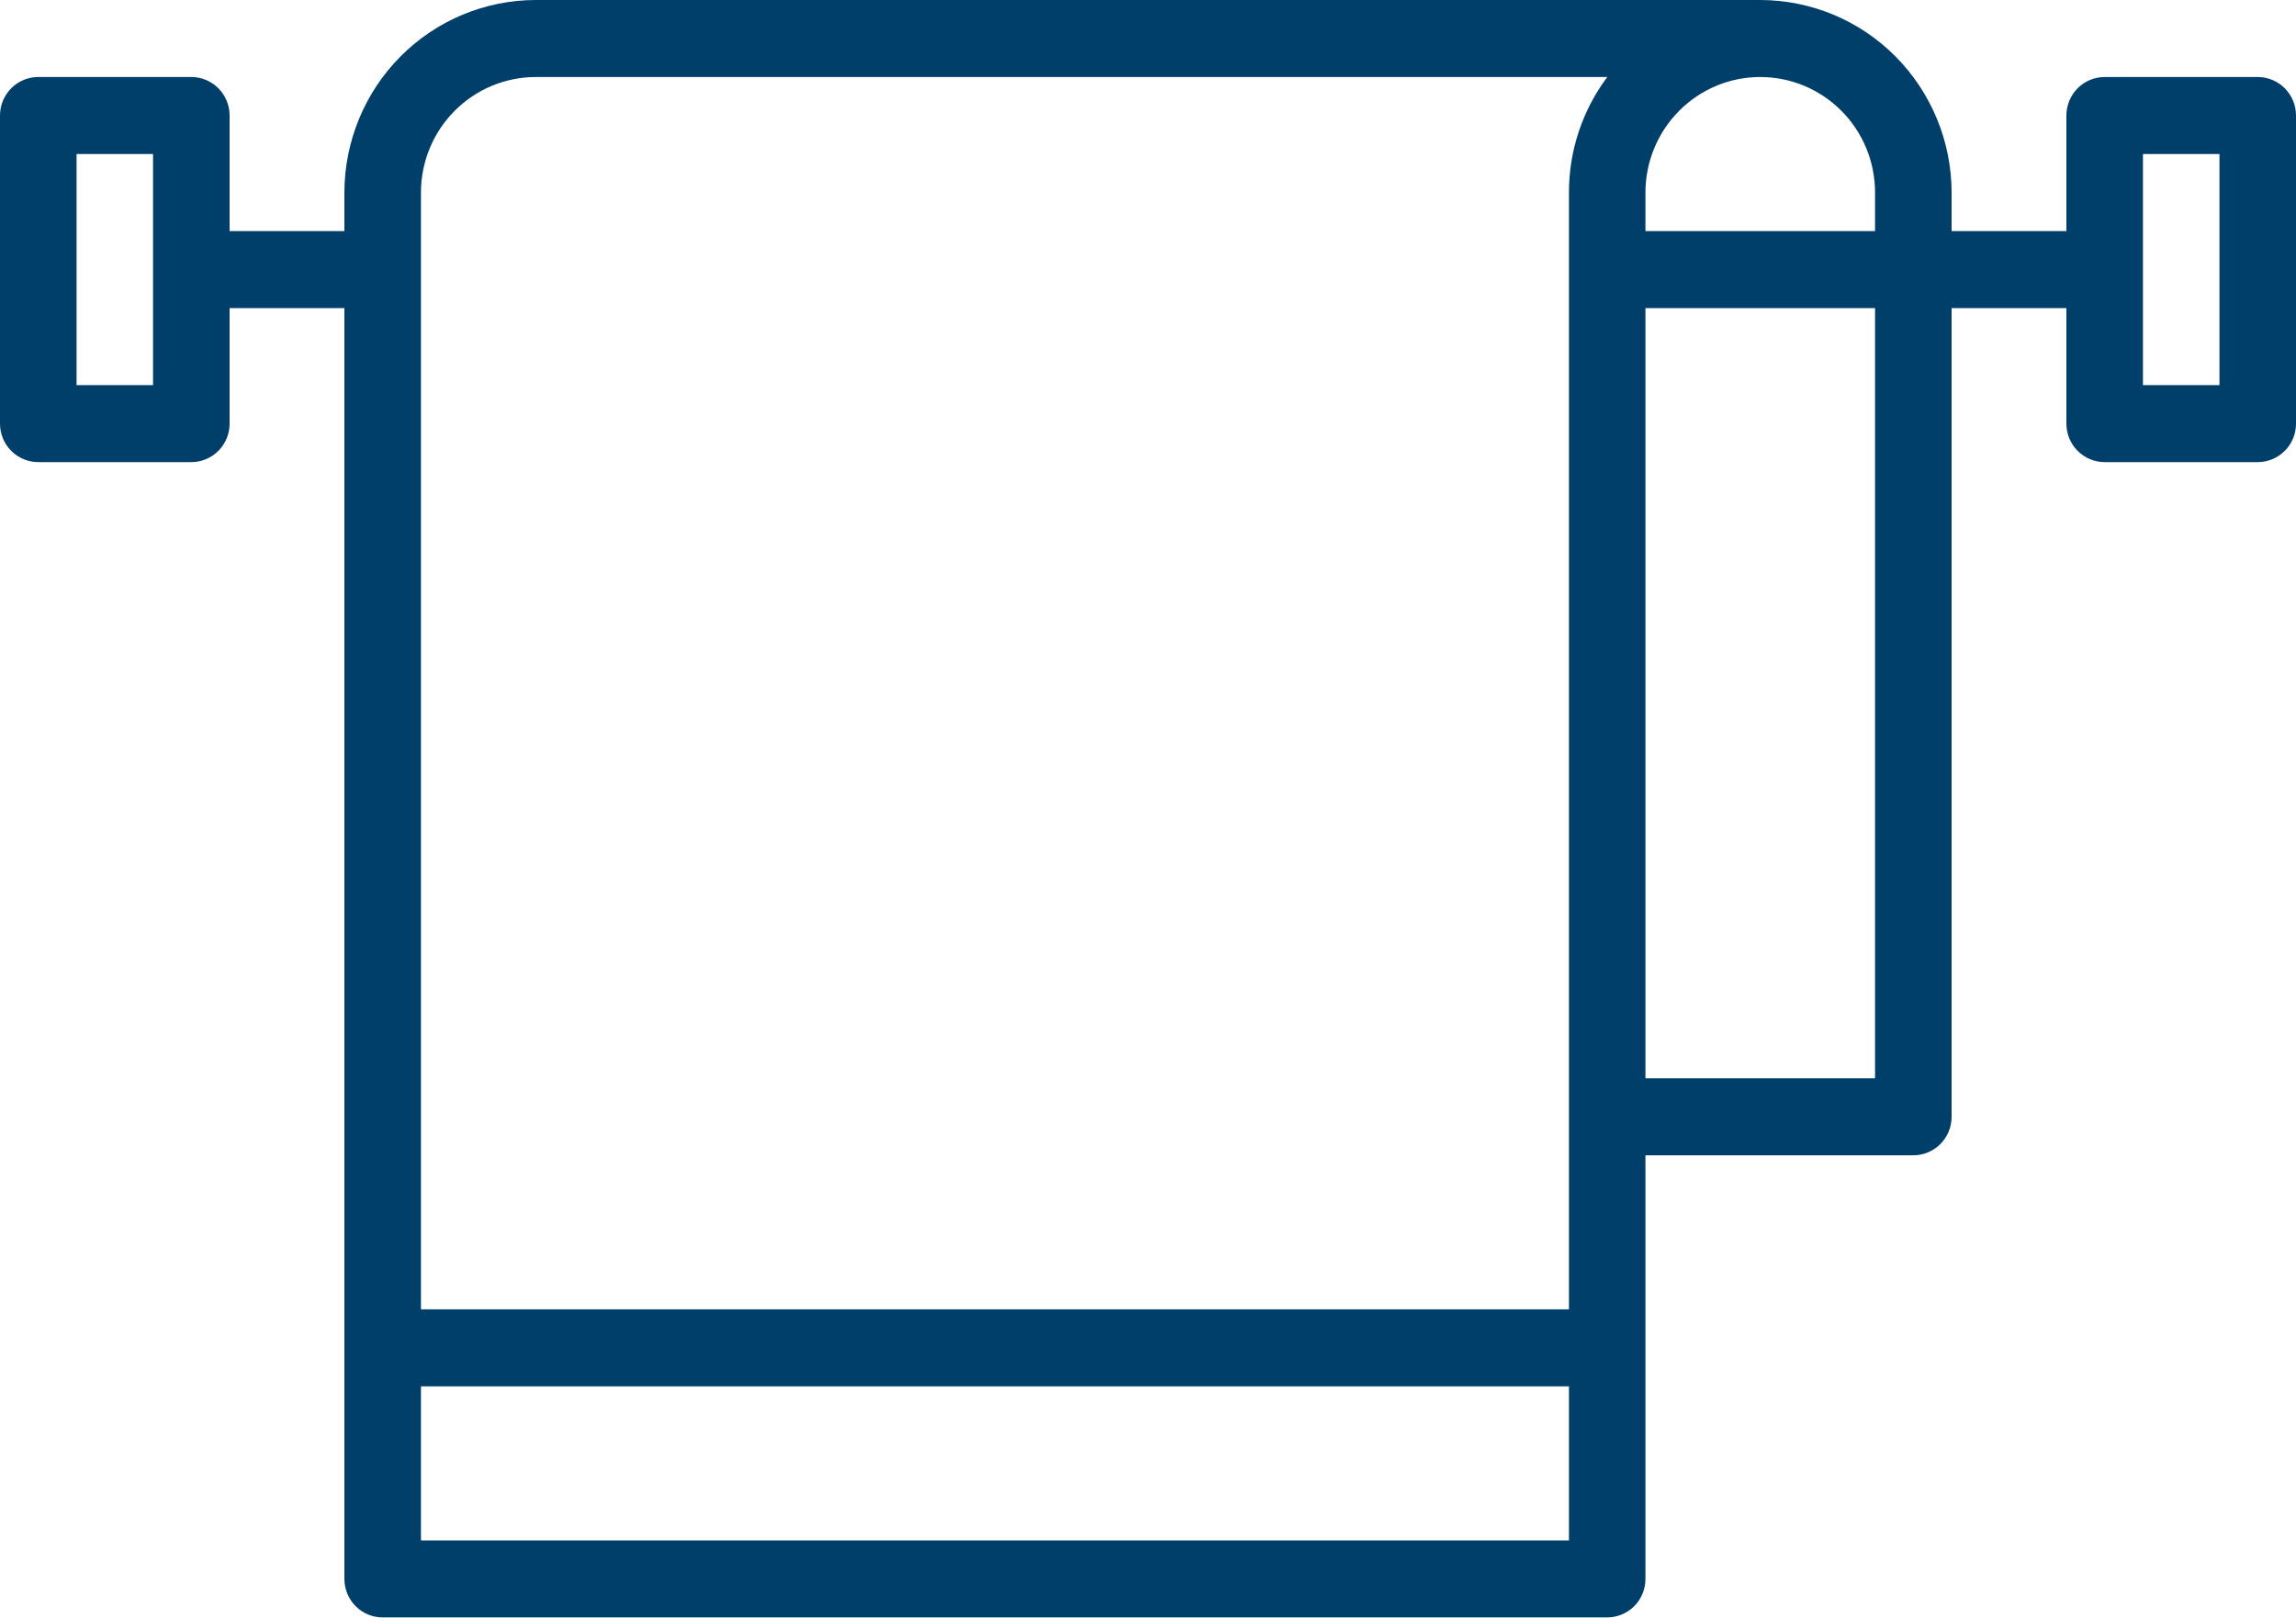
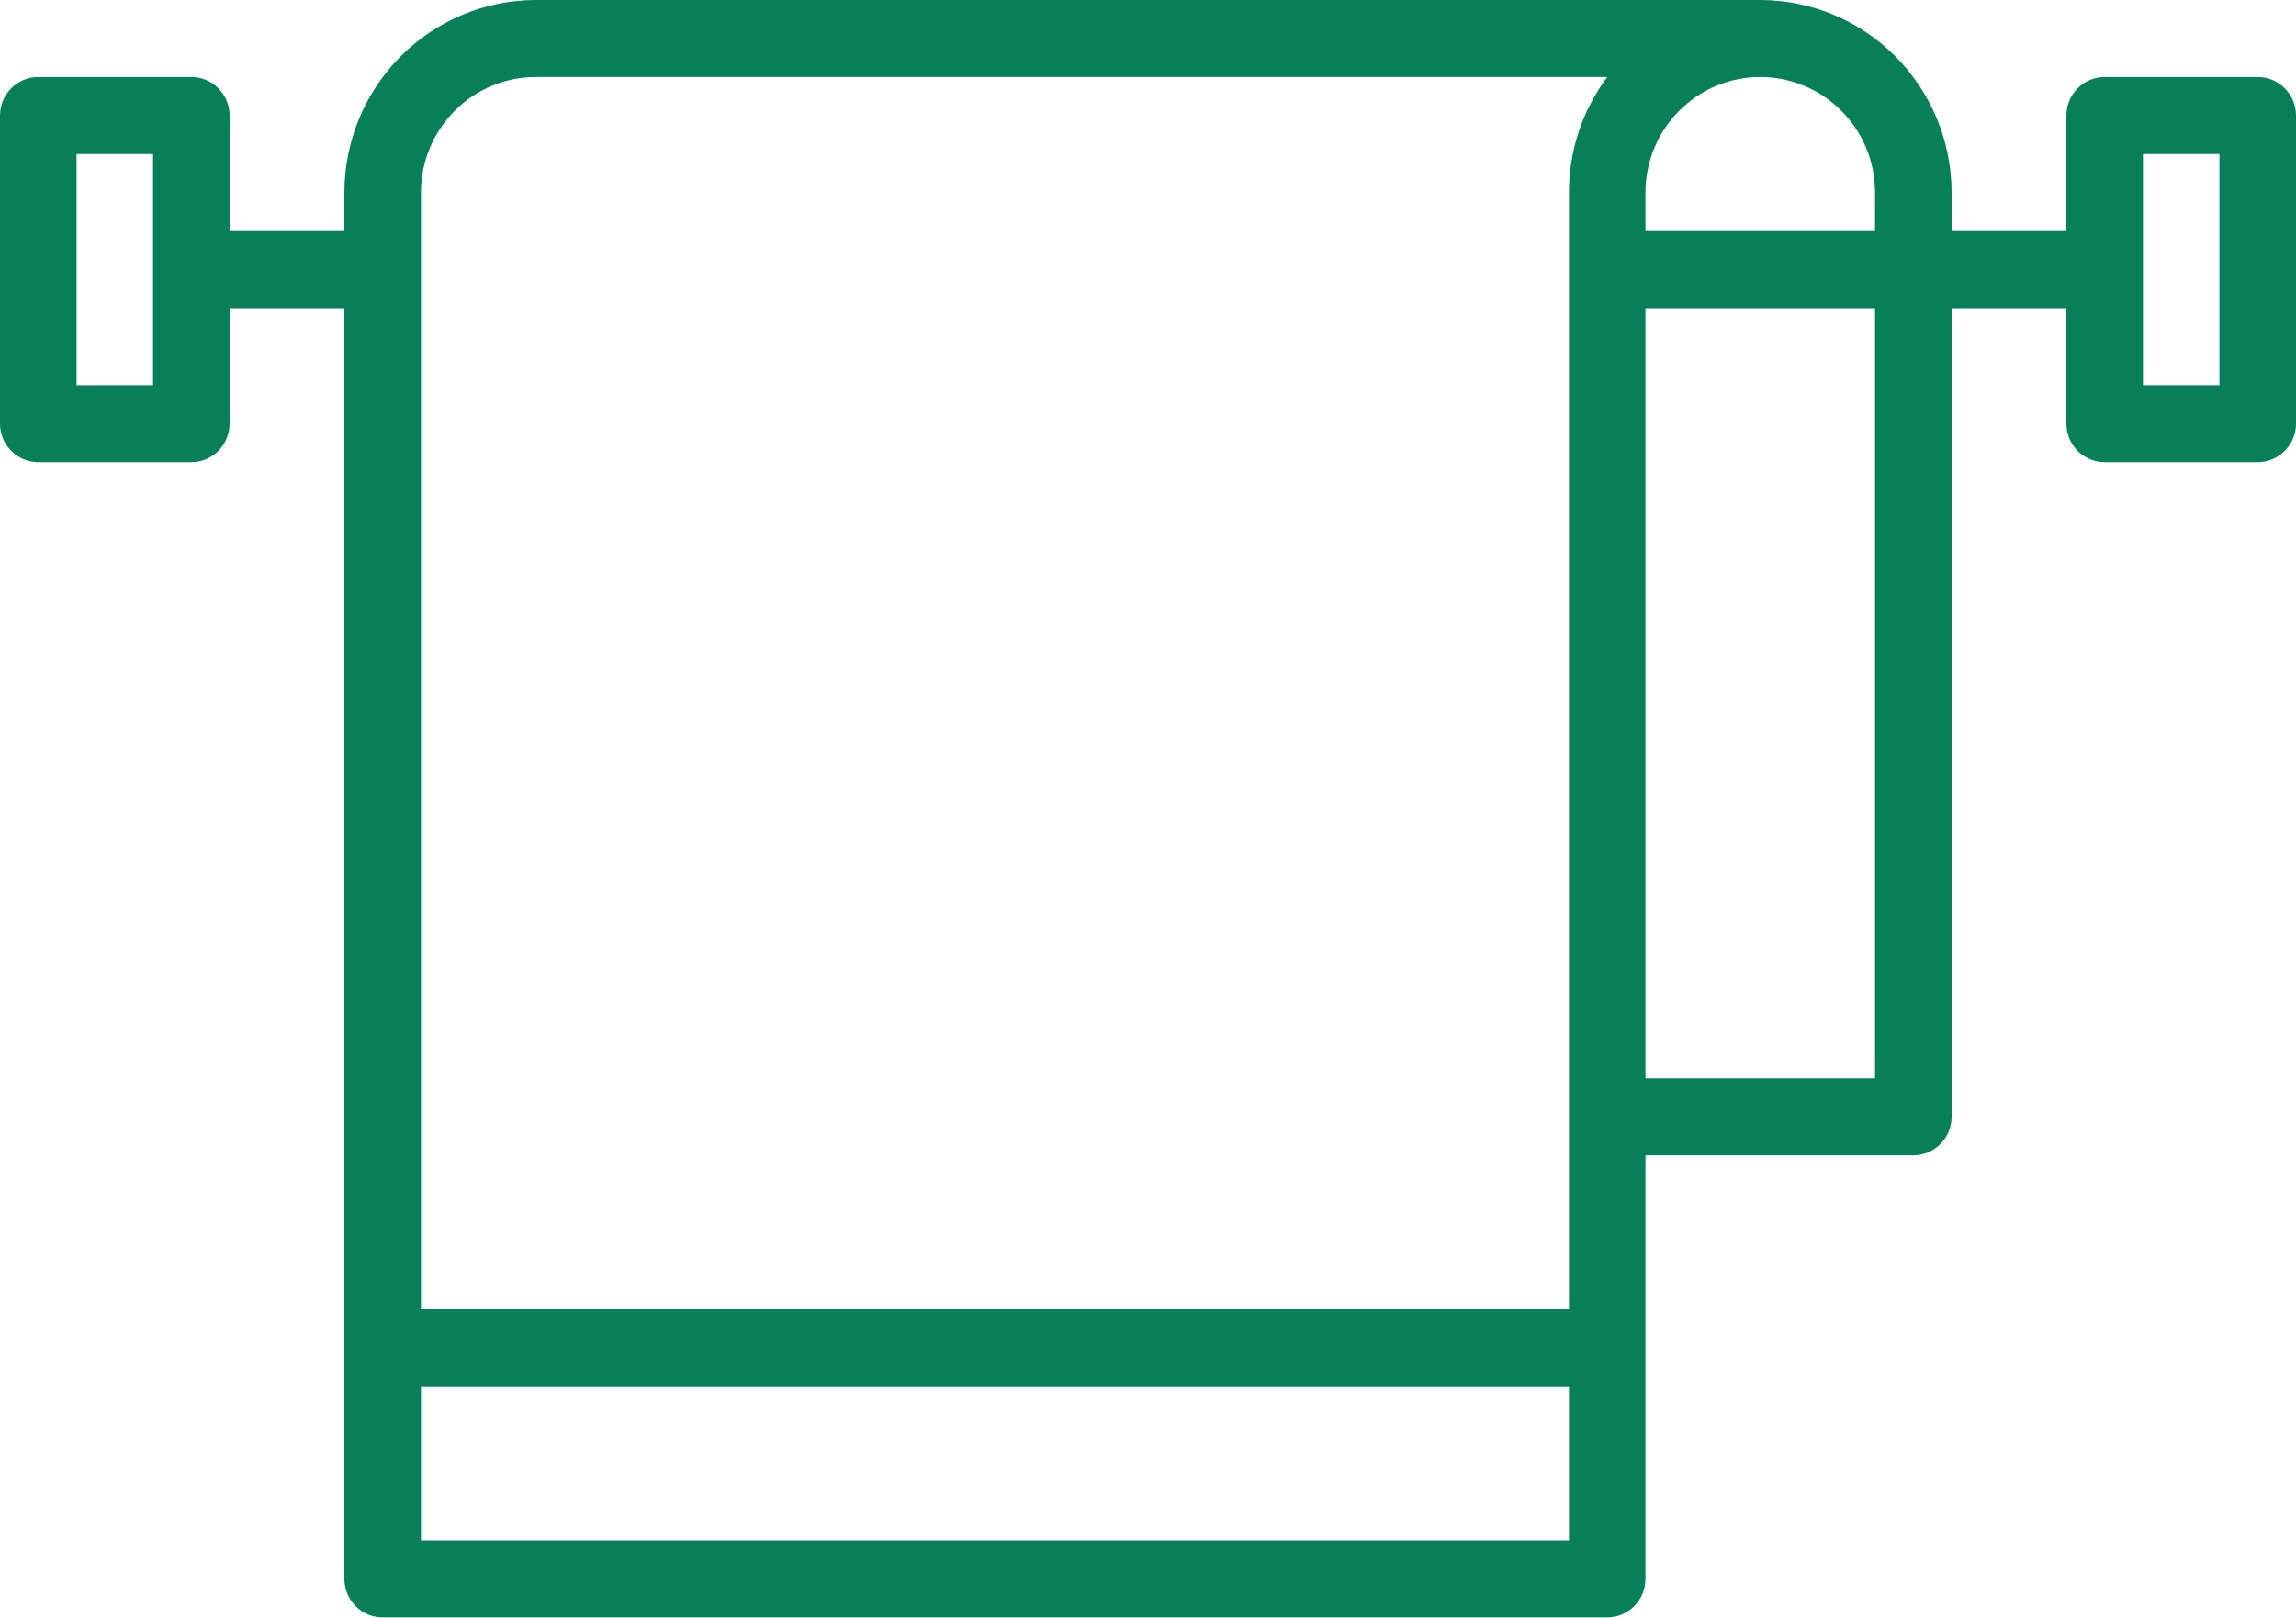
<svg xmlns="http://www.w3.org/2000/svg" width="44" height="31" viewBox="0 0 44 31" fill="none">
-   <path d="M3.667 1.476H0.733C0.539 1.476 0.352 1.554 0.215 1.692C0.077 1.831 0 2.019 0 2.214V8.119C0 8.315 0.077 8.503 0.215 8.641C0.352 8.779 0.539 8.857 0.733 8.857H3.667C3.861 8.857 4.048 8.779 4.185 8.641C4.323 8.503 4.4 8.315 4.4 8.119V5.905H6.6V30.262C6.6 30.458 6.677 30.645 6.815 30.784C6.952 30.922 7.139 31 7.333 31H30.8C30.994 31 31.181 30.922 31.319 30.784C31.456 30.645 31.533 30.458 31.533 30.262V22.143H36.667C36.861 22.143 37.048 22.065 37.185 21.927C37.323 21.788 37.4 21.601 37.4 21.405V5.905H39.6V8.119C39.6 8.315 39.677 8.503 39.815 8.641C39.952 8.779 40.139 8.857 40.333 8.857H43.267C43.461 8.857 43.648 8.779 43.785 8.641C43.923 8.503 44 8.315 44 8.119V2.214C44 2.019 43.923 1.831 43.785 1.692C43.648 1.554 43.461 1.476 43.267 1.476H40.333C40.139 1.476 39.952 1.554 39.815 1.692C39.677 1.831 39.6 2.019 39.6 2.214V4.429H37.4V3.69C37.399 2.712 37.012 1.774 36.325 1.082C35.638 0.39 34.706 0.001 33.733 0H10.267C9.295 0.001 8.363 0.39 7.675 1.082C6.988 1.774 6.601 2.712 6.6 3.69V4.429H4.4V2.214C4.4 2.019 4.323 1.831 4.185 1.692C4.048 1.554 3.861 1.476 3.667 1.476ZM2.933 7.381H1.467V2.952H2.933V7.381ZM41.067 2.952H42.533V7.381H41.067V2.952ZM31.533 3.69C31.533 3.103 31.765 2.54 32.178 2.125C32.59 1.709 33.15 1.476 33.733 1.476C34.317 1.476 34.876 1.709 35.289 2.125C35.702 2.54 35.933 3.103 35.933 3.69V4.429H31.533V3.69ZM31.533 5.905H35.933V20.667H31.533V5.905ZM8.067 3.69C8.067 3.103 8.299 2.541 8.712 2.125C9.124 1.71 9.683 1.477 10.267 1.476H30.802C30.324 2.114 30.066 2.892 30.067 3.69V25.095H8.067V3.69ZM8.067 26.571H30.067V29.524H8.067V26.571Z" fill="#013F6B" />
+   <path d="M3.667 1.476H0.733C0.539 1.476 0.352 1.554 0.215 1.692C0.077 1.831 0 2.019 0 2.214V8.119C0 8.315 0.077 8.503 0.215 8.641C0.352 8.779 0.539 8.857 0.733 8.857H3.667C3.861 8.857 4.048 8.779 4.185 8.641C4.323 8.503 4.4 8.315 4.4 8.119V5.905H6.6V30.262C6.6 30.458 6.677 30.645 6.815 30.784C6.952 30.922 7.139 31 7.333 31H30.8C30.994 31 31.181 30.922 31.319 30.784C31.456 30.645 31.533 30.458 31.533 30.262V22.143H36.667C36.861 22.143 37.048 22.065 37.185 21.927C37.323 21.788 37.4 21.601 37.4 21.405V5.905H39.6V8.119C39.6 8.315 39.677 8.503 39.815 8.641C39.952 8.779 40.139 8.857 40.333 8.857H43.267C43.461 8.857 43.648 8.779 43.785 8.641C43.923 8.503 44 8.315 44 8.119V2.214C44 2.019 43.923 1.831 43.785 1.692C43.648 1.554 43.461 1.476 43.267 1.476H40.333C40.139 1.476 39.952 1.554 39.815 1.692C39.677 1.831 39.6 2.019 39.6 2.214V4.429H37.4V3.69C37.399 2.712 37.012 1.774 36.325 1.082C35.638 0.39 34.706 0.001 33.733 0H10.267C9.295 0.001 8.363 0.39 7.675 1.082C6.988 1.774 6.601 2.712 6.6 3.69V4.429H4.4V2.214C4.4 2.019 4.323 1.831 4.185 1.692C4.048 1.554 3.861 1.476 3.667 1.476ZM2.933 7.381H1.467V2.952H2.933V7.381ZM41.067 2.952H42.533V7.381H41.067V2.952ZM31.533 3.69C31.533 3.103 31.765 2.54 32.178 2.125C32.59 1.709 33.15 1.476 33.733 1.476C34.317 1.476 34.876 1.709 35.289 2.125C35.702 2.54 35.933 3.103 35.933 3.69V4.429H31.533V3.69ZM31.533 5.905H35.933V20.667H31.533V5.905ZM8.067 3.69C8.067 3.103 8.299 2.541 8.712 2.125C9.124 1.71 9.683 1.477 10.267 1.476H30.802C30.324 2.114 30.066 2.892 30.067 3.69V25.095H8.067V3.69ZM8.067 26.571H30.067V29.524H8.067V26.571Z" fill="#087f5b" />
</svg>
